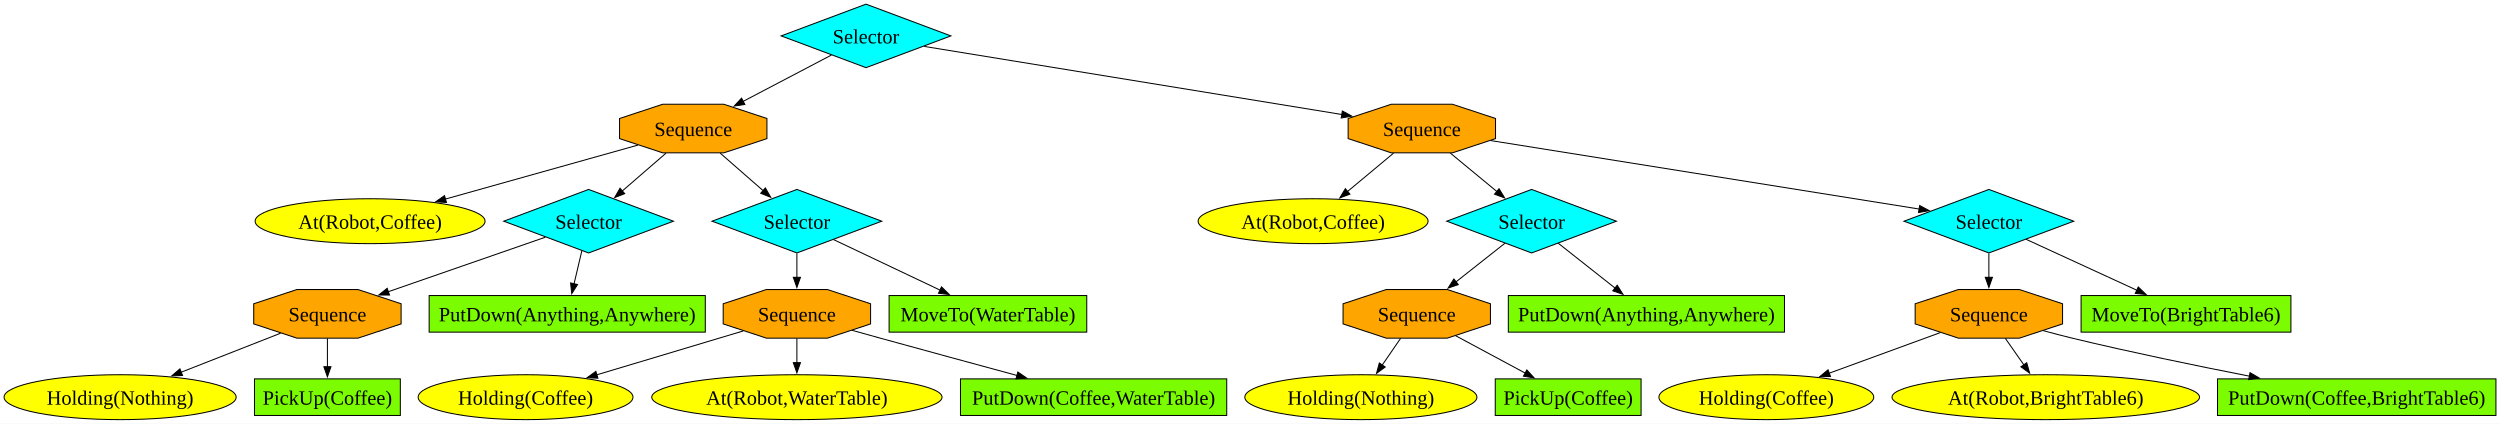
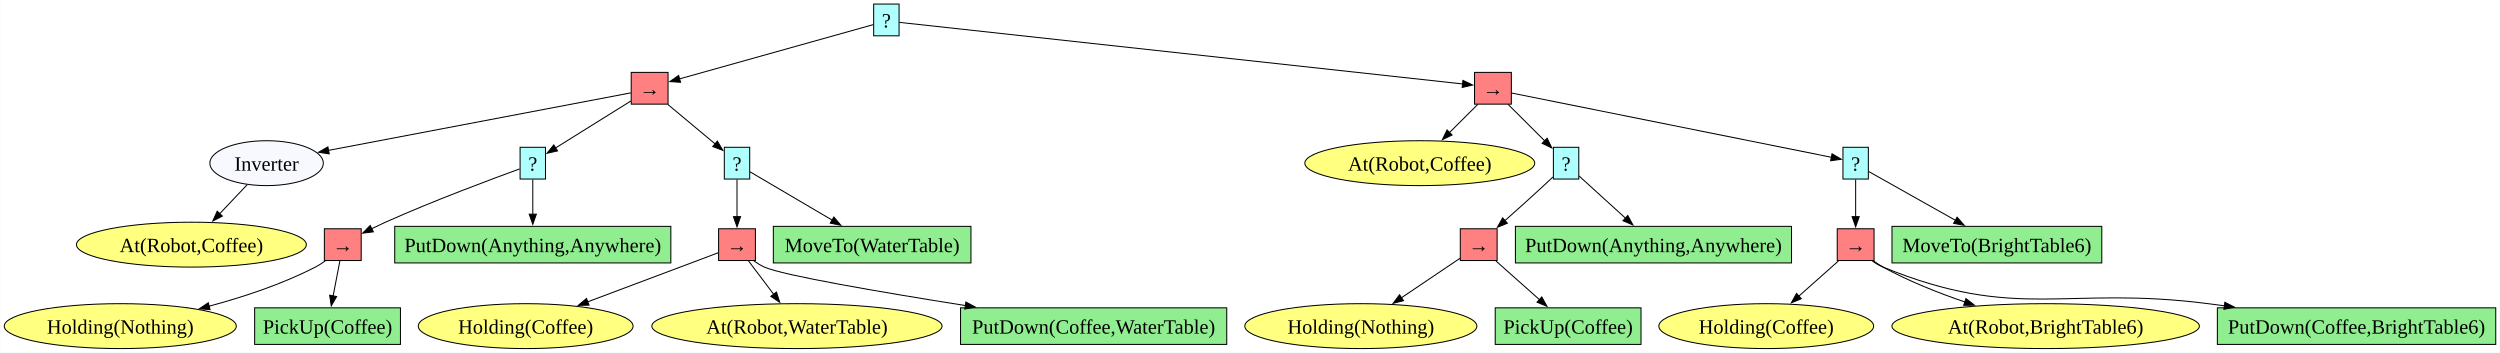
- <svg xmlns="http://www.w3.org/2000/svg" width="2460pt" height="417pt" viewBox="0.00 0.00 2460.20 416.87">
-   <g id="graph0" class="graph" transform="scale(1 1) rotate(0) translate(4 412.87)">
-     <polygon fill="white" stroke="none" points="-4,4 -4,-412.87 2456.2,-412.87 2456.2,4 -4,4" />
+ <svg xmlns="http://www.w3.org/2000/svg" width="2460pt" height="347pt" viewBox="0.00 0.00 2460.20 347.08">
+   <g id="graph0" class="graph" transform="scale(1 1) rotate(0) translate(4 343.08)">
+     <polygon fill="white" stroke="none" points="-4,4 -4,-343.08 2456.2,-343.08 2456.2,4 -4,4" />
    <g id="node1" class="node">
-       <polygon fill="cyan" stroke="black" points="848.2,-408.87 764.7,-377.62 848.2,-346.37 931.7,-377.62 848.2,-408.87" />
-       <text text-anchor="middle" x="848.2" y="-370.24" font-family="Times New Roman,serif" font-size="20.00">Selector</text>
+       <polygon fill="#b0ffff" stroke="black" points="880.7,-339.08 855.7,-339.08 855.7,-307.83 880.7,-307.83 880.7,-339.08" />
+       <text text-anchor="middle" x="868.2" y="-316.08" font-family="Times New Roman,serif" font-size="20.00">?</text>
    </g>
    <g id="node2" class="node">
-       <polygon fill="orange" stroke="black" points="750.72,-276.54 750.72,-296.35 708.24,-310.37 648.16,-310.37 605.68,-296.35 605.68,-276.54 648.16,-262.53 708.24,-262.53 750.72,-276.54" />
-       <text text-anchor="middle" x="678.2" y="-279.07" font-family="Times New Roman,serif" font-size="20.00">Sequence</text>
+       <polygon fill="#ff8080" stroke="black" points="653.32,-271.83 617.07,-271.83 617.07,-240.58 653.32,-240.58 653.32,-271.83" />
+       <text text-anchor="middle" x="635.2" y="-248.83" font-family="Times New Roman,serif" font-size="20.00">→</text>
    </g>
    <g id="edge1" class="edge">
-       <path fill="none" stroke="black" d="M814.2,-358.78C789.26,-345.7 755.03,-327.75 727.14,-313.12" />
-       <polygon fill="black" stroke="black" points="729.01,-310.15 718.53,-308.6 725.76,-316.35 729.01,-310.15" />
+       <path fill="none" stroke="black" d="M855.34,-318.86C819.14,-308.72 715.69,-279.75 664.55,-265.43" />
+       <polygon fill="black" stroke="black" points="665.63,-262.1 655.06,-262.77 663.75,-268.84 665.63,-262.1" />
+     </g>
+     <g id="node16" class="node">
+       <polygon fill="#ff8080" stroke="black" points="1483.32,-271.83 1447.07,-271.83 1447.07,-240.58 1483.32,-240.58 1483.32,-271.83" />
+       <text text-anchor="middle" x="1465.2" y="-248.83" font-family="Times New Roman,serif" font-size="20.00">→</text>
+     </g>
+     <g id="edge15" class="edge">
+       <path fill="none" stroke="black" d="M880.94,-321.06C954.65,-313.01 1326.82,-272.33 1435.41,-260.46" />
+       <polygon fill="black" stroke="black" points="1435.7,-263.95 1445.26,-259.39 1434.93,-256.99 1435.7,-263.95" />
+     </g>
+     <g id="node3" class="node">
+       <ellipse fill="ghostwhite" stroke="black" cx="258.2" cy="-182.49" rx="55.86" ry="22.1" />
+       <text text-anchor="middle" x="258.2" y="-175.11" font-family="Times New Roman,serif" font-size="20.00">Inverter</text>
+     </g>
+     <g id="edge2" class="edge">
+       <path fill="none" stroke="black" d="M616.76,-251.7C563.3,-241.53 406.47,-211.69 318.97,-195.05" />
+       <polygon fill="black" stroke="black" points="319.84,-191.65 309.36,-193.22 318.53,-198.53 319.84,-191.65" />
+     </g>
+     <g id="node5" class="node">
+       <polygon fill="#b0ffff" stroke="black" points="532.7,-198.11 507.7,-198.11 507.7,-166.86 532.7,-166.86 532.7,-198.11" />
+       <text text-anchor="middle" x="520.2" y="-175.11" font-family="Times New Roman,serif" font-size="20.00">?</text>
+     </g>
+     <g id="edge4" class="edge">
+       <path fill="none" stroke="black" d="M616.72,-243.68C596.53,-231.09 564.19,-210.92 542.58,-197.44" />
+       <polygon fill="black" stroke="black" points="544.55,-194.55 534.22,-192.23 540.85,-200.49 544.55,-194.55" />
+     </g>
+     <g id="node10" class="node">
+       <polygon fill="#b0ffff" stroke="black" points="733.7,-198.11 708.7,-198.11 708.7,-166.86 733.7,-166.86 733.7,-198.11" />
+       <text text-anchor="middle" x="721.2" y="-175.11" font-family="Times New Roman,serif" font-size="20.00">?</text>
+     </g>
+     <g id="edge9" class="edge">
+       <path fill="none" stroke="black" d="M653.02,-240.35C666.58,-229.04 685.3,-213.43 699.69,-201.42" />
+       <polygon fill="black" stroke="black" points="701.83,-204.2 707.26,-195.11 697.34,-198.82 701.83,-204.2" />
+     </g>
+     <g id="node4" class="node">
+       <ellipse fill="#ffff80" stroke="black" cx="184.2" cy="-102.29" rx="113.14" ry="22.1" />
+       <text text-anchor="middle" x="184.2" y="-94.92" font-family="Times New Roman,serif" font-size="20.00">At(Robot,Coffee)</text>
+     </g>
+     <g id="edge3" class="edge">
+       <path fill="none" stroke="black" d="M239.14,-161.35C230.86,-152.6 221,-142.18 211.93,-132.6" />
+       <polygon fill="black" stroke="black" points="214.68,-130.41 205.27,-125.55 209.6,-135.22 214.68,-130.41" />
+     </g>
+     <g id="node6" class="node">
+       <polygon fill="#ff8080" stroke="black" points="351.32,-117.92 315.07,-117.92 315.07,-86.67 351.32,-86.67 351.32,-117.92" />
+       <text text-anchor="middle" x="333.2" y="-94.92" font-family="Times New Roman,serif" font-size="20.00">→</text>
+     </g>
+     <g id="edge5" class="edge">
+       <path fill="none" stroke="black" d="M507.23,-176.83C481.68,-167.55 423.12,-145.81 375.2,-124.39 370.76,-122.4 366.1,-120.2 361.58,-117.98" />
+       <polygon fill="black" stroke="black" points="363.29,-114.92 352.78,-113.58 360.15,-121.18 363.29,-114.92" />
+     </g>
+     <g id="node9" class="node">
+       <polygon fill="lightgreen" stroke="black" points="656.07,-120.29 384.32,-120.29 384.32,-84.29 656.07,-84.29 656.07,-120.29" />
+       <text text-anchor="middle" x="520.2" y="-94.92" font-family="Times New Roman,serif" font-size="20.00">PutDown(Anything,Anywhere)</text>
+     </g>
+     <g id="edge8" class="edge">
+       <path fill="none" stroke="black" d="M520.2,-166.41C520.2,-156.73 520.2,-143.83 520.2,-132.22" />
+       <polygon fill="black" stroke="black" points="523.7,-132.29 520.2,-122.29 516.7,-132.29 523.7,-132.29" />
+     </g>
+     <g id="node7" class="node">
+       <ellipse fill="#ffff80" stroke="black" cx="114.2" cy="-22.1" rx="114.2" ry="22.1" />
+       <text text-anchor="middle" x="114.2" y="-14.72" font-family="Times New Roman,serif" font-size="20.00">Holding(Nothing)</text>
+     </g>
+     <g id="edge6" class="edge">
+       <path fill="none" stroke="black" d="M315.83,-86.22C312.75,-83.99 309.48,-81.88 306.2,-80.19 273.57,-63.37 235.2,-50.71 201.37,-41.64" />
+       <polygon fill="black" stroke="black" points="202.58,-38.34 192.02,-39.2 200.82,-45.11 202.58,-38.34" />
+     </g>
+     <g id="node8" class="node">
+       <polygon fill="lightgreen" stroke="black" points="389.95,-40.1 246.45,-40.1 246.45,-4.1 389.95,-4.1 389.95,-40.1" />
+       <text text-anchor="middle" x="318.2" y="-14.72" font-family="Times New Roman,serif" font-size="20.00">PickUp(Coffee)</text>
+     </g>
+     <g id="edge7" class="edge">
+       <path fill="none" stroke="black" d="M330.31,-86.21C328.43,-76.43 325.92,-63.37 323.68,-51.66" />
+       <polygon fill="black" stroke="black" points="327.16,-51.23 321.84,-42.07 320.28,-52.55 327.16,-51.23" />
+     </g>
+     <g id="node11" class="node">
+       <polygon fill="#ff8080" stroke="black" points="739.32,-117.92 703.07,-117.92 703.07,-86.67 739.32,-86.67 739.32,-117.92" />
+       <text text-anchor="middle" x="721.2" y="-94.92" font-family="Times New Roman,serif" font-size="20.00">→</text>
+     </g>
+     <g id="edge10" class="edge">
+       <path fill="none" stroke="black" d="M721.2,-166.41C721.2,-156.02 721.2,-141.95 721.2,-129.72" />
+       <polygon fill="black" stroke="black" points="724.7,-129.84 721.2,-119.84 717.7,-129.84 724.7,-129.84" />
    </g>
    <g id="node15" class="node">
-       <polygon fill="orange" stroke="black" points="1467.72,-276.54 1467.72,-296.35 1425.24,-310.37 1365.16,-310.37 1322.68,-296.35 1322.68,-276.54 1365.16,-262.53 1425.24,-262.53 1467.72,-276.54" />
-       <text text-anchor="middle" x="1395.2" y="-279.07" font-family="Times New Roman,serif" font-size="20.00">Sequence</text>
+       <polygon fill="lightgreen" stroke="black" points="951.45,-120.29 756.95,-120.29 756.95,-84.29 951.45,-84.29 951.45,-120.29" />
+       <text text-anchor="middle" x="854.2" y="-94.92" font-family="Times New Roman,serif" font-size="20.00">MoveTo(WaterTable)</text>
    </g>
    <g id="edge14" class="edge">
-       <path fill="none" stroke="black" d="M905.45,-367.28C1003.84,-351.24 1205.19,-318.42 1316.64,-300.25" />
-       <polygon fill="black" stroke="black" points="1316.99,-303.74 1326.3,-298.68 1315.86,-296.83 1316.99,-303.74" />
-     </g>
-     <g id="node3" class="node">
-       <ellipse fill="yellow" stroke="black" cx="360.2" cy="-195.28" rx="113.14" ry="22.1" />
-       <text text-anchor="middle" x="360.2" y="-187.9" font-family="Times New Roman,serif" font-size="20.00">At(Robot,Coffee)</text>
-     </g>
-     <g id="edge2" class="edge">
-       <path fill="none" stroke="black" d="M623.89,-270.22C571.65,-255.57 492.25,-233.31 434.23,-217.04" />
-       <polygon fill="black" stroke="black" points="435.33,-213.71 424.75,-214.38 433.44,-220.45 435.33,-213.71" />
-     </g>
-     <g id="node4" class="node">
-       <polygon fill="cyan" stroke="black" points="575.2,-226.53 491.7,-195.28 575.2,-164.03 658.7,-195.28 575.2,-226.53" />
-       <text text-anchor="middle" x="575.2" y="-187.9" font-family="Times New Roman,serif" font-size="20.00">Selector</text>
-     </g>
-     <g id="edge3" class="edge">
-       <path fill="none" stroke="black" d="M651.4,-262.25C638.18,-250.8 622.1,-236.88 608.12,-224.78" />
-       <polygon fill="black" stroke="black" points="610.74,-222.42 600.88,-218.52 606.15,-227.71 610.74,-222.42" />
-     </g>
-     <g id="node9" class="node">
-       <polygon fill="cyan" stroke="black" points="780.2,-226.53 696.7,-195.28 780.2,-164.03 863.7,-195.28 780.2,-226.53" />
-       <text text-anchor="middle" x="780.2" y="-187.9" font-family="Times New Roman,serif" font-size="20.00">Selector</text>
-     </g>
-     <g id="edge8" class="edge">
-       <path fill="none" stroke="black" d="M704.73,-262.25C717.61,-250.99 733.22,-237.35 746.89,-225.4" />
-       <polygon fill="black" stroke="black" points="749.18,-228.04 754.41,-218.82 744.58,-222.77 749.18,-228.04" />
-     </g>
-     <g id="node5" class="node">
-       <polygon fill="orange" stroke="black" points="390.72,-94.2 390.72,-114.02 348.24,-128.03 288.16,-128.03 245.68,-114.02 245.68,-94.2 288.16,-80.19 348.24,-80.19 390.72,-94.2" />
-       <text text-anchor="middle" x="318.2" y="-96.74" font-family="Times New Roman,serif" font-size="20.00">Sequence</text>
-     </g>
-     <g id="edge4" class="edge">
-       <path fill="none" stroke="black" d="M532.76,-179.56C490.57,-164.92 425.46,-142.33 378.03,-125.87" />
-       <polygon fill="black" stroke="black" points="379.31,-122.61 368.72,-122.64 377.02,-129.23 379.31,-122.61" />
-     </g>
-     <g id="node8" class="node">
-       <polygon fill="lawngreen" stroke="black" points="690.07,-122.11 418.32,-122.11 418.32,-86.11 690.07,-86.11 690.07,-122.11" />
-       <text text-anchor="middle" x="554.2" y="-96.74" font-family="Times New Roman,serif" font-size="20.00">PutDown(Anything,Anywhere)</text>
-     </g>
-     <g id="edge7" class="edge">
-       <path fill="none" stroke="black" d="M568.55,-166.07C566.11,-155.69 563.34,-143.93 560.89,-133.53" />
-       <polygon fill="black" stroke="black" points="564.34,-132.92 558.64,-123.99 557.53,-134.53 564.34,-132.92" />
-     </g>
-     <g id="node6" class="node">
-       <ellipse fill="yellow" stroke="black" cx="114.2" cy="-22.1" rx="114.2" ry="22.1" />
-       <text text-anchor="middle" x="114.2" y="-14.72" font-family="Times New Roman,serif" font-size="20.00">Holding(Nothing)</text>
-     </g>
-     <g id="edge5" class="edge">
-       <path fill="none" stroke="black" d="M272.16,-85.06C243.13,-73.67 205.33,-58.84 173.99,-46.55" />
-       <polygon fill="black" stroke="black" points="175.63,-43.43 165.04,-43.04 173.07,-49.95 175.63,-43.43" />
-     </g>
-     <g id="node7" class="node">
-       <polygon fill="lawngreen" stroke="black" points="389.95,-40.1 246.45,-40.1 246.45,-4.1 389.95,-4.1 389.95,-40.1" />
-       <text text-anchor="middle" x="318.2" y="-14.72" font-family="Times New Roman,serif" font-size="20.00">PickUp(Coffee)</text>
-     </g>
-     <g id="edge6" class="edge">
-       <path fill="none" stroke="black" d="M318.2,-79.97C318.2,-71.24 318.2,-61.2 318.2,-52.01" />
-       <polygon fill="black" stroke="black" points="321.7,-52.11 318.2,-42.11 314.7,-52.11 321.7,-52.11" />
-     </g>
-     <g id="node10" class="node">
-       <polygon fill="orange" stroke="black" points="852.72,-94.2 852.72,-114.02 810.24,-128.03 750.16,-128.03 707.68,-114.02 707.68,-94.2 750.16,-80.19 810.24,-80.19 852.72,-94.2" />
-       <text text-anchor="middle" x="780.2" y="-96.74" font-family="Times New Roman,serif" font-size="20.00">Sequence</text>
-     </g>
-     <g id="edge9" class="edge">
-       <path fill="none" stroke="black" d="M780.2,-163.59C780.2,-155.97 780.2,-147.74 780.2,-139.93" />
-       <polygon fill="black" stroke="black" points="783.7,-140.04 780.2,-130.04 776.7,-140.04 783.7,-140.04" />
+       <path fill="none" stroke="black" d="M733.95,-173.99C752.42,-163.13 787.42,-142.55 814.92,-126.39" />
+       <polygon fill="black" stroke="black" points="816.51,-129.51 823.36,-121.42 812.96,-123.47 816.51,-129.51" />
+     </g>
+     <g id="node12" class="node">
+       <ellipse fill="#ffff80" stroke="black" cx="513.2" cy="-22.1" rx="105.71" ry="22.1" />
+       <text text-anchor="middle" x="513.2" y="-14.72" font-family="Times New Roman,serif" font-size="20.00">Holding(Coffee)</text>
+     </g>
+     <g id="edge11" class="edge">
+       <path fill="none" stroke="black" d="M702.79,-94.35C691.86,-90.23 677.74,-84.91 665.2,-80.19 635.27,-68.93 602.02,-56.44 574.26,-46.02" />
+       <polygon fill="black" stroke="black" points="575.53,-42.76 564.94,-42.52 573.07,-49.31 575.53,-42.76" />
+     </g>
+     <g id="node13" class="node">
+       <ellipse fill="#ffff80" stroke="black" cx="780.2" cy="-22.1" rx="142.84" ry="22.1" />
+       <text text-anchor="middle" x="780.2" y="-14.72" font-family="Times New Roman,serif" font-size="20.00">At(Robot,WaterTable)</text>
+     </g>
+     <g id="edge12" class="edge">
+       <path fill="none" stroke="black" d="M732.57,-86.21C739.58,-76.92 748.83,-64.68 757.3,-53.44" />
+       <polygon fill="black" stroke="black" points="760.03,-55.63 763.26,-45.54 754.44,-51.42 760.03,-55.63" />
    </g>
    <g id="node14" class="node">
-       <polygon fill="lawngreen" stroke="black" points="1065.45,-122.11 870.95,-122.11 870.95,-86.11 1065.45,-86.11 1065.45,-122.11" />
-       <text text-anchor="middle" x="968.2" y="-96.74" font-family="Times New Roman,serif" font-size="20.00">MoveTo(WaterTable)</text>
+       <polygon fill="lightgreen" stroke="black" points="1203.2,-40.1 941.2,-40.1 941.2,-4.1 1203.2,-4.1 1203.2,-40.1" />
+       <text text-anchor="middle" x="1072.2" y="-14.72" font-family="Times New Roman,serif" font-size="20.00">PutDown(Coffee,WaterTable)</text>
    </g>
    <g id="edge13" class="edge">
-       <path fill="none" stroke="black" d="M816.45,-177.09C846.29,-162.93 888.82,-142.76 921.27,-127.37" />
-       <polygon fill="black" stroke="black" points="922.52,-130.65 930.05,-123.2 919.52,-124.33 922.52,-130.65" />
-     </g>
-     <g id="node11" class="node">
-       <ellipse fill="yellow" stroke="black" cx="513.2" cy="-22.1" rx="105.71" ry="22.1" />
-       <text text-anchor="middle" x="513.2" y="-14.72" font-family="Times New Roman,serif" font-size="20.00">Holding(Coffee)</text>
-     </g>
-     <g id="edge10" class="edge">
-       <path fill="none" stroke="black" d="M727.45,-87.3C686.17,-74.93 628.39,-57.62 583.24,-44.09" />
-       <polygon fill="black" stroke="black" points="584.38,-40.77 573.79,-41.26 582.37,-47.48 584.38,-40.77" />
-     </g>
-     <g id="node12" class="node">
-       <ellipse fill="yellow" stroke="black" cx="780.2" cy="-22.1" rx="142.84" ry="22.1" />
-       <text text-anchor="middle" x="780.2" y="-14.72" font-family="Times New Roman,serif" font-size="20.00">At(Robot,WaterTable)</text>
-     </g>
-     <g id="edge11" class="edge">
-       <path fill="none" stroke="black" d="M780.2,-79.97C780.2,-72.46 780.2,-63.99 780.2,-55.92" />
-       <polygon fill="black" stroke="black" points="783.7,-56.06 780.2,-46.06 776.7,-56.06 783.7,-56.06" />
-     </g>
-     <g id="node13" class="node">
-       <polygon fill="lawngreen" stroke="black" points="1203.2,-40.1 941.2,-40.1 941.2,-4.1 1203.2,-4.1 1203.2,-40.1" />
-       <text text-anchor="middle" x="1072.2" y="-14.72" font-family="Times New Roman,serif" font-size="20.00">PutDown(Coffee,WaterTable)</text>
-     </g>
-     <g id="edge12" class="edge">
-       <path fill="none" stroke="black" d="M834.44,-87.9C843.7,-85.31 853.22,-82.67 862.2,-80.19 906.81,-67.9 956.81,-54.29 996.82,-43.45" />
-       <polygon fill="black" stroke="black" points="997.63,-46.86 1006.37,-40.87 995.8,-40.1 997.63,-46.86" />
-     </g>
-     <g id="node16" class="node">
-       <ellipse fill="yellow" stroke="black" cx="1288.2" cy="-195.28" rx="113.14" ry="22.1" />
-       <text text-anchor="middle" x="1288.2" y="-187.9" font-family="Times New Roman,serif" font-size="20.00">At(Robot,Coffee)</text>
-     </g>
-     <g id="edge15" class="edge">
-       <path fill="none" stroke="black" d="M1367.36,-262.25C1353.52,-250.71 1336.67,-236.67 1322.08,-224.51" />
-       <polygon fill="black" stroke="black" points="1324.42,-221.91 1314.49,-218.19 1319.94,-227.28 1324.42,-221.91" />
+       <path fill="none" stroke="black" d="M737.81,-86.32C741.08,-83.97 744.61,-81.79 748.2,-80.19 766.59,-72 863.04,-55.51 945.96,-42.35" />
+       <polygon fill="black" stroke="black" points="946.47,-45.81 955.8,-40.79 945.38,-38.9 946.47,-45.81" />
    </g>
    <g id="node17" class="node">
-       <polygon fill="cyan" stroke="black" points="1503.2,-226.53 1419.7,-195.28 1503.2,-164.03 1586.7,-195.28 1503.2,-226.53" />
-       <text text-anchor="middle" x="1503.2" y="-187.9" font-family="Times New Roman,serif" font-size="20.00">Selector</text>
+       <ellipse fill="#ffff80" stroke="black" cx="1393.2" cy="-182.49" rx="113.14" ry="22.1" />
+       <text text-anchor="middle" x="1393.2" y="-175.11" font-family="Times New Roman,serif" font-size="20.00">At(Robot,Coffee)</text>
    </g>
    <g id="edge16" class="edge">
-       <path fill="none" stroke="black" d="M1423.29,-262.25C1437.27,-250.71 1454.27,-236.67 1469,-224.51" />
-       <polygon fill="black" stroke="black" points="1471.18,-227.25 1476.66,-218.19 1466.72,-221.86 1471.18,-227.25" />
+       <path fill="none" stroke="black" d="M1450.28,-240.35C1442.25,-232.35 1432.06,-222.2 1422.52,-212.7" />
+       <polygon fill="black" stroke="black" points="1425,-210.23 1415.45,-205.65 1420.06,-215.19 1425,-210.23" />
+     </g>
+     <g id="node18" class="node">
+       <polygon fill="#b0ffff" stroke="black" points="1549.7,-198.11 1524.7,-198.11 1524.7,-166.86 1549.7,-166.86 1549.7,-198.11" />
+       <text text-anchor="middle" x="1537.2" y="-175.11" font-family="Times New Roman,serif" font-size="20.00">?</text>
+     </g>
+     <g id="edge17" class="edge">
+       <path fill="none" stroke="black" d="M1480.12,-240.35C1490.59,-229.91 1504.74,-215.82 1516.33,-204.27" />
+       <polygon fill="black" stroke="black" points="1518.54,-207.01 1523.16,-197.47 1513.6,-202.05 1518.54,-207.01" />
+     </g>
+     <g id="node23" class="node">
+       <polygon fill="#b0ffff" stroke="black" points="1834.7,-198.11 1809.7,-198.11 1809.7,-166.86 1834.7,-166.86 1834.7,-198.11" />
+       <text text-anchor="middle" x="1822.2" y="-175.11" font-family="Times New Roman,serif" font-size="20.00">?</text>
+     </g>
+     <g id="edge22" class="edge">
+       <path fill="none" stroke="black" d="M1483.39,-251.55C1542.92,-239.59 1731.86,-201.64 1798.58,-188.23" />
+       <polygon fill="black" stroke="black" points="1798.96,-191.72 1808.08,-186.32 1797.58,-184.86 1798.96,-191.72" />
+     </g>
+     <g id="node19" class="node">
+       <polygon fill="#ff8080" stroke="black" points="1469.32,-117.92 1433.07,-117.92 1433.07,-86.67 1469.32,-86.67 1469.32,-117.92" />
+       <text text-anchor="middle" x="1451.2" y="-94.92" font-family="Times New Roman,serif" font-size="20.00">→</text>
+     </g>
+     <g id="edge18" class="edge">
+       <path fill="none" stroke="black" d="M1524.24,-168.91C1521.29,-166.09 1518.15,-163.12 1515.2,-160.39 1502.74,-148.87 1488.69,-136.29 1476.94,-125.88" />
+       <polygon fill="black" stroke="black" points="1479.41,-123.39 1469.6,-119.39 1474.78,-128.64 1479.41,-123.39" />
    </g>
    <g id="node22" class="node">
-       <polygon fill="cyan" stroke="black" points="1953.2,-226.53 1869.7,-195.28 1953.2,-164.03 2036.7,-195.28 1953.2,-226.53" />
-       <text text-anchor="middle" x="1953.2" y="-187.9" font-family="Times New Roman,serif" font-size="20.00">Selector</text>
+       <polygon fill="lightgreen" stroke="black" points="1759.07,-120.29 1487.32,-120.29 1487.32,-84.29 1759.07,-84.29 1759.07,-120.29" />
+       <text text-anchor="middle" x="1623.2" y="-94.92" font-family="Times New Roman,serif" font-size="20.00">PutDown(Anything,Anywhere)</text>
    </g>
    <g id="edge21" class="edge">
-       <path fill="none" stroke="black" d="M1463.06,-274.6C1570.11,-257.5 1777.03,-224.43 1884.56,-207.25" />
-       <polygon fill="black" stroke="black" points="1885.09,-210.71 1894.41,-205.67 1883.99,-203.8 1885.09,-210.71" />
-     </g>
-     <g id="node18" class="node">
-       <polygon fill="orange" stroke="black" points="1462.72,-94.2 1462.72,-114.02 1420.24,-128.03 1360.16,-128.03 1317.68,-114.02 1317.68,-94.2 1360.16,-80.19 1420.24,-80.19 1462.72,-94.2" />
-       <text text-anchor="middle" x="1390.2" y="-96.74" font-family="Times New Roman,serif" font-size="20.00">Sequence</text>
-     </g>
-     <g id="edge17" class="edge">
-       <path fill="none" stroke="black" d="M1476.99,-173.6C1462.58,-162.23 1444.43,-147.91 1428.46,-135.3" />
-       <polygon fill="black" stroke="black" points="1431.06,-132.9 1421.04,-129.45 1426.72,-138.39 1431.06,-132.9" />
+       <path fill="none" stroke="black" d="M1549.89,-169.95C1561.95,-158.98 1580.49,-142.12 1595.91,-128.11" />
+       <polygon fill="black" stroke="black" points="1597.92,-131 1602.97,-121.68 1593.21,-125.82 1597.92,-131" />
+     </g>
+     <g id="node20" class="node">
+       <ellipse fill="#ffff80" stroke="black" cx="1335.2" cy="-22.1" rx="114.2" ry="22.1" />
+       <text text-anchor="middle" x="1335.2" y="-14.72" font-family="Times New Roman,serif" font-size="20.00">Holding(Nothing)</text>
+     </g>
+     <g id="edge19" class="edge">
+       <path fill="none" stroke="black" d="M1432.82,-88.9C1417.34,-78.46 1394.64,-63.17 1375.03,-49.94" />
+       <polygon fill="black" stroke="black" points="1377.19,-47.19 1366.95,-44.5 1373.28,-52.99 1377.19,-47.19" />
    </g>
    <g id="node21" class="node">
-       <polygon fill="lawngreen" stroke="black" points="1752.07,-122.11 1480.32,-122.11 1480.32,-86.11 1752.07,-86.11 1752.07,-122.11" />
-       <text text-anchor="middle" x="1616.2" y="-96.74" font-family="Times New Roman,serif" font-size="20.00">PutDown(Anything,Anywhere)</text>
+       <polygon fill="lightgreen" stroke="black" points="1610.95,-40.1 1467.45,-40.1 1467.45,-4.1 1610.95,-4.1 1610.95,-40.1" />
+       <text text-anchor="middle" x="1539.2" y="-14.72" font-family="Times New Roman,serif" font-size="20.00">PickUp(Coffee)</text>
    </g>
    <g id="edge20" class="edge">
-       <path fill="none" stroke="black" d="M1529.41,-173.6C1546.17,-160.37 1567.99,-143.15 1585.56,-129.29" />
-       <polygon fill="black" stroke="black" points="1587.44,-132.26 1593.12,-123.32 1583.1,-126.77 1587.44,-132.26" />
-     </g>
-     <g id="node19" class="node">
-       <ellipse fill="yellow" stroke="black" cx="1335.2" cy="-22.1" rx="114.2" ry="22.1" />
-       <text text-anchor="middle" x="1335.2" y="-14.72" font-family="Times New Roman,serif" font-size="20.00">Holding(Nothing)</text>
-     </g>
-     <g id="edge18" class="edge">
-       <path fill="none" stroke="black" d="M1374.29,-79.97C1368.67,-71.79 1362.25,-62.45 1356.26,-53.74" />
-       <polygon fill="black" stroke="black" points="1359.16,-51.78 1350.61,-45.52 1353.39,-55.74 1359.16,-51.78" />
-     </g>
-     <g id="node20" class="node">
-       <polygon fill="lawngreen" stroke="black" points="1610.95,-40.1 1467.45,-40.1 1467.45,-4.1 1610.95,-4.1 1610.95,-40.1" />
-       <text text-anchor="middle" x="1539.2" y="-14.72" font-family="Times New Roman,serif" font-size="20.00">PickUp(Coffee)</text>
-     </g>
-     <g id="edge19" class="edge">
-       <path fill="none" stroke="black" d="M1428.57,-82.51C1449.56,-71.23 1475.6,-57.25 1497.14,-45.68" />
-       <polygon fill="black" stroke="black" points="1498.51,-48.92 1505.67,-41.1 1495.2,-42.75 1498.51,-48.92" />
-     </g>
-     <g id="node23" class="node">
-       <polygon fill="orange" stroke="black" points="2025.72,-94.2 2025.72,-114.02 1983.24,-128.03 1923.16,-128.03 1880.68,-114.02 1880.68,-94.2 1923.16,-80.19 1983.24,-80.19 2025.72,-94.2" />
-       <text text-anchor="middle" x="1953.2" y="-96.74" font-family="Times New Roman,serif" font-size="20.00">Sequence</text>
-     </g>
-     <g id="edge22" class="edge">
-       <path fill="none" stroke="black" d="M1953.2,-163.59C1953.2,-155.97 1953.2,-147.74 1953.2,-139.93" />
-       <polygon fill="black" stroke="black" points="1956.7,-140.04 1953.2,-130.04 1949.7,-140.04 1956.7,-140.04" />
+       <path fill="none" stroke="black" d="M1468.17,-86.21C1480.33,-75.41 1496.98,-60.61 1511.11,-48.05" />
+       <polygon fill="black" stroke="black" points="1513.24,-50.85 1518.39,-41.59 1508.59,-45.62 1513.24,-50.85" />
+     </g>
+     <g id="node24" class="node">
+       <polygon fill="#ff8080" stroke="black" points="1840.32,-117.92 1804.07,-117.92 1804.07,-86.67 1840.32,-86.67 1840.32,-117.92" />
+       <text text-anchor="middle" x="1822.2" y="-94.92" font-family="Times New Roman,serif" font-size="20.00">→</text>
+     </g>
+     <g id="edge23" class="edge">
+       <path fill="none" stroke="black" d="M1822.2,-166.41C1822.2,-156.02 1822.2,-141.95 1822.2,-129.72" />
+       <polygon fill="black" stroke="black" points="1825.7,-129.84 1822.2,-119.84 1818.7,-129.84 1825.7,-129.84" />
+     </g>
+     <g id="node28" class="node">
+       <polygon fill="lightgreen" stroke="black" points="2064.45,-120.29 1857.95,-120.29 1857.95,-84.29 2064.45,-84.29 2064.45,-120.29" />
+       <text text-anchor="middle" x="1961.2" y="-94.92" font-family="Times New Roman,serif" font-size="20.00">MoveTo(BrightTable6)</text>
+     </g>
+     <g id="edge27" class="edge">
+       <path fill="none" stroke="black" d="M1835.03,-174.27C1854.26,-163.45 1891.43,-142.54 1920.46,-126.21" />
+       <polygon fill="black" stroke="black" points="1922.03,-129.34 1929.03,-121.39 1918.6,-123.24 1922.03,-129.34" />
+     </g>
+     <g id="node25" class="node">
+       <ellipse fill="#ffff80" stroke="black" cx="1734.2" cy="-22.1" rx="105.71" ry="22.1" />
+       <text text-anchor="middle" x="1734.2" y="-14.72" font-family="Times New Roman,serif" font-size="20.00">Holding(Coffee)</text>
+     </g>
+     <g id="edge24" class="edge">
+       <path fill="none" stroke="black" d="M1805.23,-86.21C1794.17,-76.39 1779.38,-63.25 1766.17,-51.51" />
+       <polygon fill="black" stroke="black" points="1768.7,-49.07 1758.9,-45.04 1764.05,-54.3 1768.7,-49.07" />
+     </g>
+     <g id="node26" class="node">
+       <ellipse fill="#ffff80" stroke="black" cx="2009.2" cy="-22.1" rx="151.32" ry="22.1" />
+       <text text-anchor="middle" x="2009.2" y="-14.72" font-family="Times New Roman,serif" font-size="20.00">At(Robot,BrightTable6)</text>
+     </g>
+     <g id="edge25" class="edge">
+       <path fill="none" stroke="black" d="M1839.65,-86.37C1842.72,-84.13 1845.97,-81.97 1849.2,-80.19 1874.29,-66.39 1903.38,-54.84 1929.81,-45.82" />
+       <polygon fill="black" stroke="black" points="1930.75,-49.2 1939.13,-42.72 1928.54,-42.56 1930.75,-49.2" />
    </g>
    <g id="node27" class="node">
-       <polygon fill="lawngreen" stroke="black" points="2250.45,-122.11 2043.95,-122.11 2043.95,-86.11 2250.45,-86.11 2250.45,-122.11" />
-       <text text-anchor="middle" x="2147.2" y="-96.74" font-family="Times New Roman,serif" font-size="20.00">MoveTo(BrightTable6)</text>
+       <polygon fill="lightgreen" stroke="black" points="2452.2,-40.1 2178.2,-40.1 2178.2,-4.1 2452.2,-4.1 2452.2,-40.1" />
+       <text text-anchor="middle" x="2315.2" y="-14.72" font-family="Times New Roman,serif" font-size="20.00">PutDown(Coffee,BrightTable6)</text>
    </g>
    <g id="edge26" class="edge">
-       <path fill="none" stroke="black" d="M1989.69,-177.51C2020.62,-163.29 2065.23,-142.79 2099.08,-127.23" />
-       <polygon fill="black" stroke="black" points="2100.22,-130.56 2107.84,-123.2 2097.29,-124.2 2100.22,-130.56" />
-     </g>
-     <g id="node24" class="node">
-       <ellipse fill="yellow" stroke="black" cx="1734.2" cy="-22.1" rx="105.71" ry="22.1" />
-       <text text-anchor="middle" x="1734.2" y="-14.72" font-family="Times New Roman,serif" font-size="20.00">Holding(Coffee)</text>
-     </g>
-     <g id="edge23" class="edge">
-       <path fill="none" stroke="black" d="M1905.41,-85.65C1873.24,-73.9 1830.53,-58.29 1795.82,-45.61" />
-       <polygon fill="black" stroke="black" points="1797.34,-42.44 1786.74,-42.29 1794.93,-49.01 1797.34,-42.44" />
-     </g>
-     <g id="node25" class="node">
-       <ellipse fill="yellow" stroke="black" cx="2009.2" cy="-22.1" rx="151.32" ry="22.1" />
-       <text text-anchor="middle" x="2009.2" y="-14.72" font-family="Times New Roman,serif" font-size="20.00">At(Robot,BrightTable6)</text>
-     </g>
-     <g id="edge24" class="edge">
-       <path fill="none" stroke="black" d="M1969.4,-79.97C1975.07,-71.85 1981.55,-62.6 1987.6,-53.96" />
-       <polygon fill="black" stroke="black" points="1990.45,-55.98 1993.32,-45.78 1984.72,-51.97 1990.45,-55.98" />
-     </g>
-     <g id="node26" class="node">
-       <polygon fill="lawngreen" stroke="black" points="2452.2,-40.1 2178.2,-40.1 2178.2,-4.1 2452.2,-4.1 2452.2,-40.1" />
-       <text text-anchor="middle" x="2315.2" y="-14.72" font-family="Times New Roman,serif" font-size="20.00">PutDown(Coffee,BrightTable6)</text>
-     </g>
-     <g id="edge25" class="edge">
-       <path fill="none" stroke="black" d="M2006.87,-87.52C2016.28,-84.96 2026,-82.41 2035.2,-80.19 2092.6,-66.34 2157.16,-53.02 2209.81,-42.74" />
-       <polygon fill="black" stroke="black" points="2210.22,-46.23 2219.37,-40.88 2208.89,-39.36 2210.22,-46.23" />
+       <path fill="none" stroke="black" d="M1838.44,-86.34C1841.79,-83.93 1845.45,-81.72 1849.2,-80.19 1981.7,-26.09 2027.24,-62.43 2169.2,-44.19 2174.48,-43.52 2179.86,-42.81 2185.3,-42.08" />
+       <polygon fill="black" stroke="black" points="2185.58,-45.58 2195.02,-40.77 2184.64,-38.64 2185.58,-45.58" />
    </g>
  </g>
</svg>
